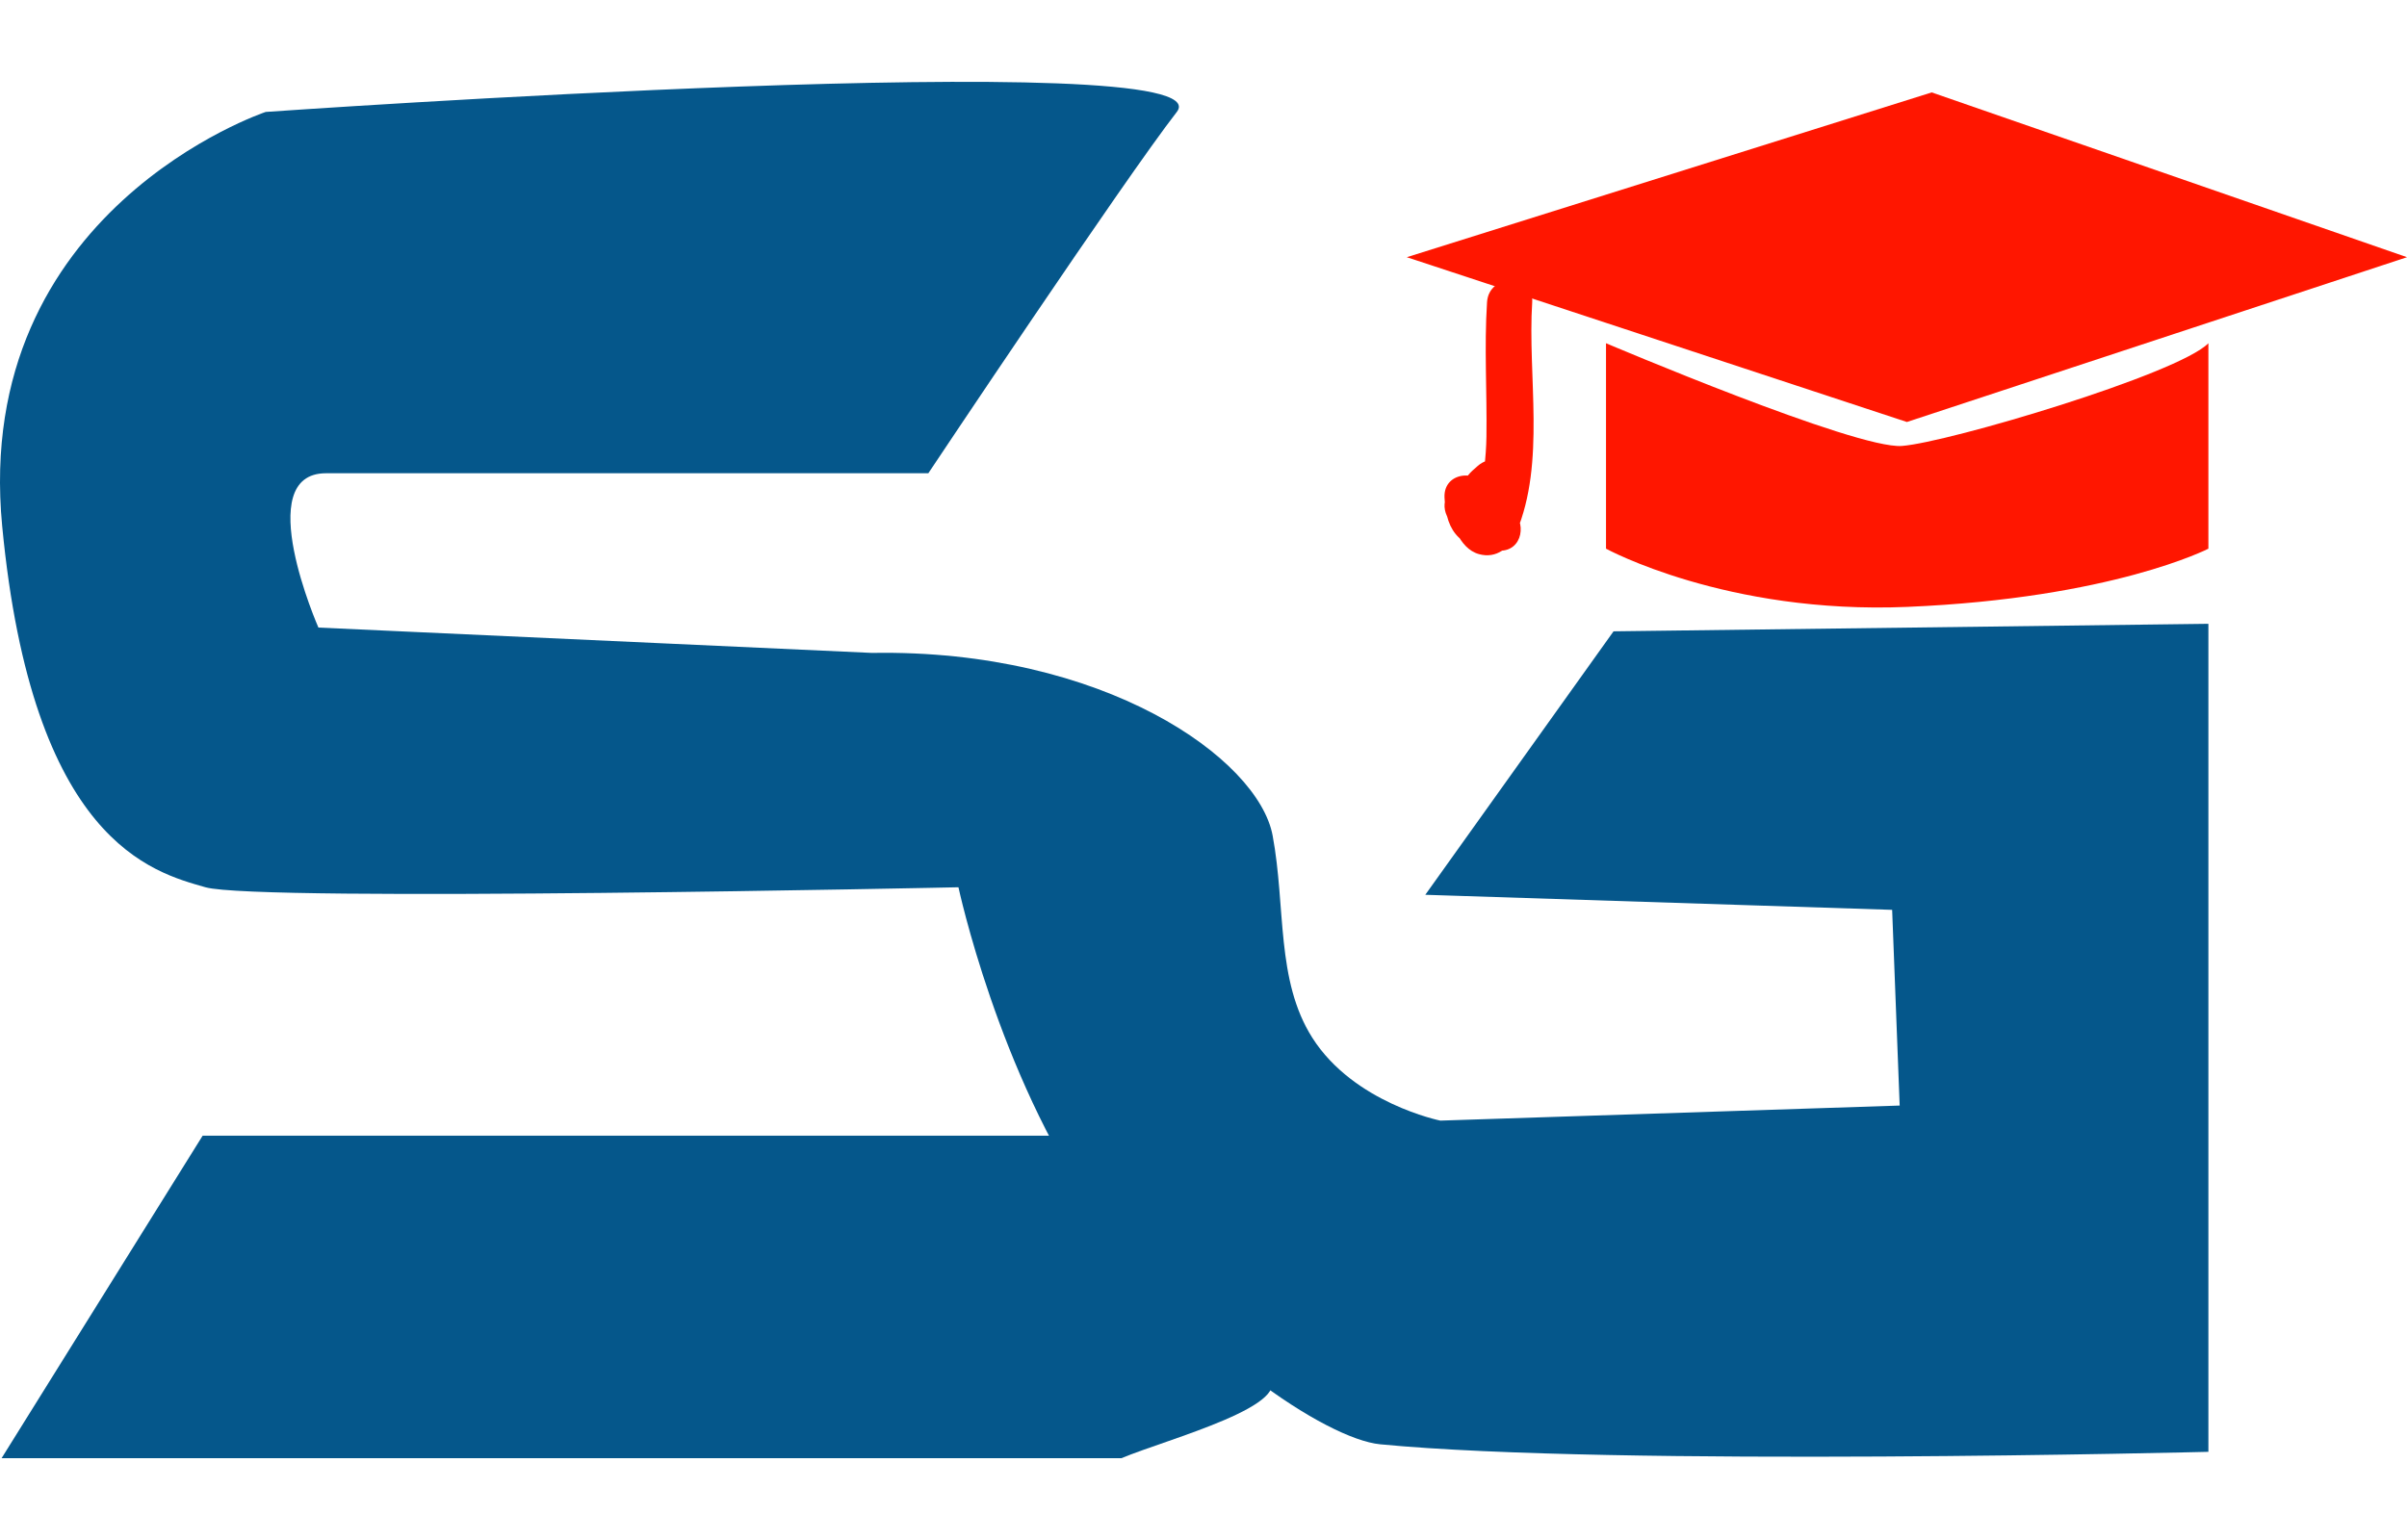
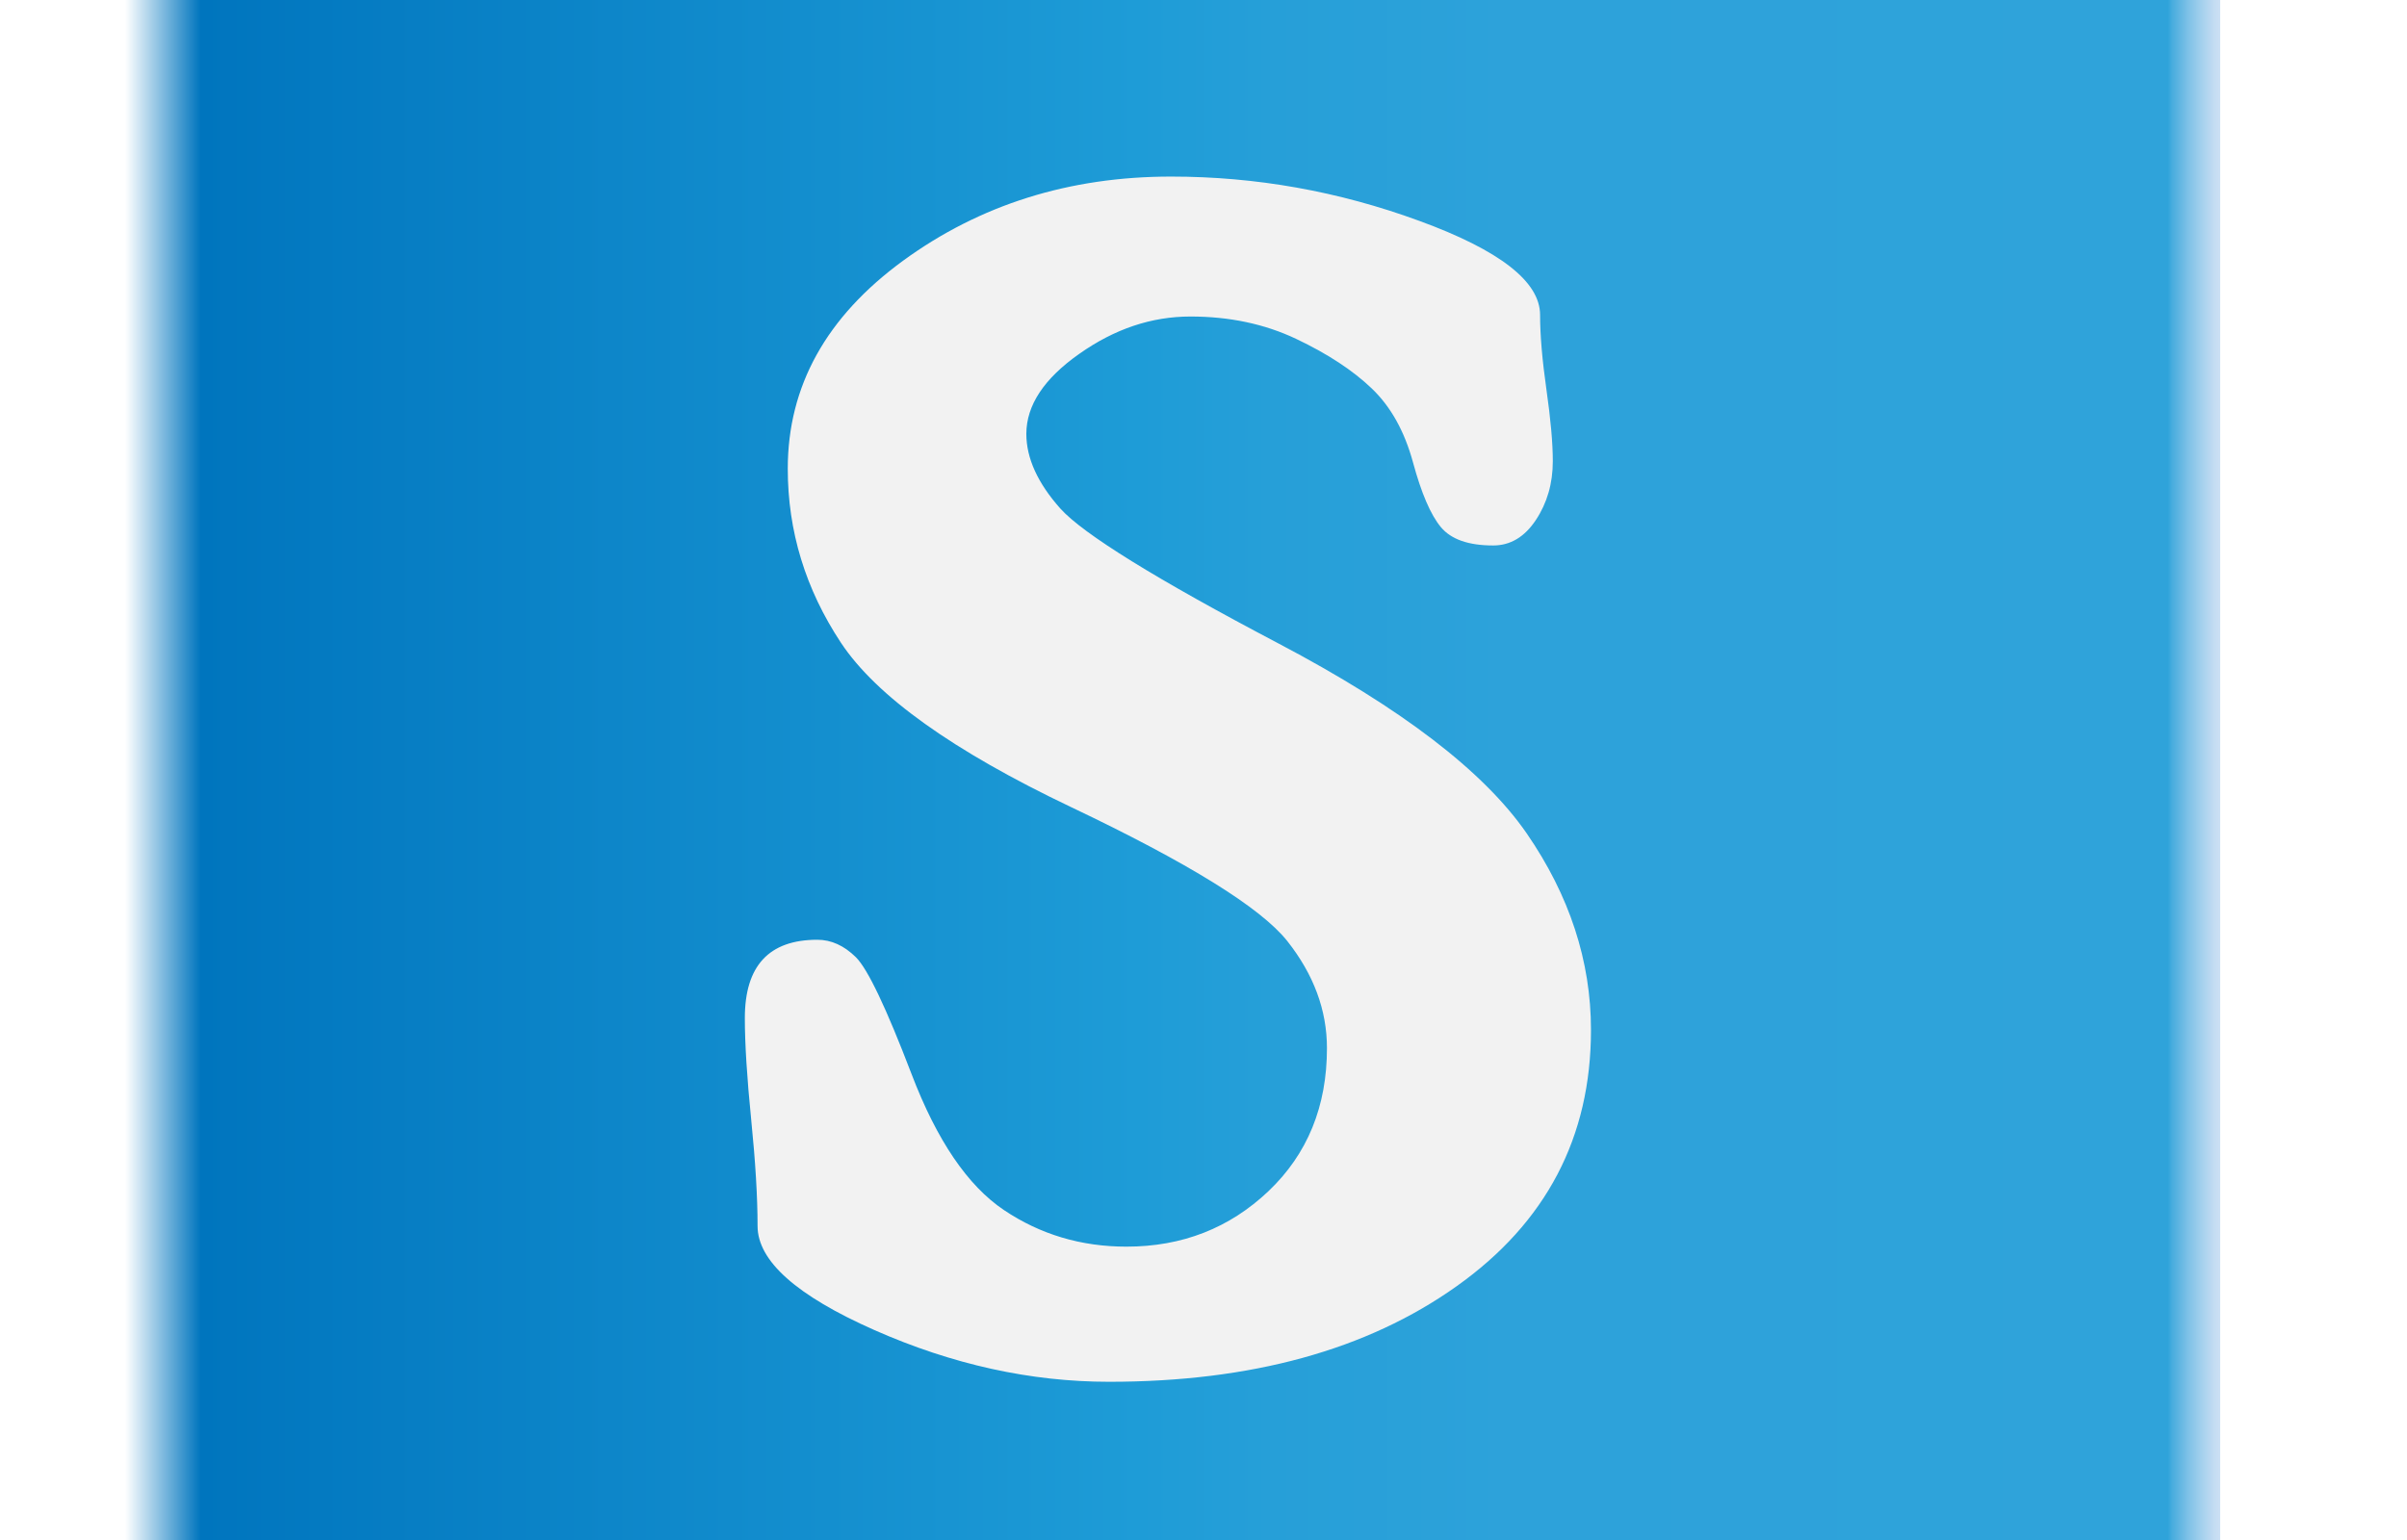
- <svg xmlns="http://www.w3.org/2000/svg" version="1.1" xmlnsXlink="http://www.w3.org/1999/xlink" xmlnsa="http://ns.adobe.com/AdobeSVGViewerExtensions/3.0/" x="0px" y="0px" width="50px" height="32px" viewBox="0 0 159.832 91.422" enable-background="new 0 0 159.832 91.422" xmlSpace="preserve">
+ <svg xmlns="http://www.w3.org/2000/svg" version="1.1" xmlnsXlink="http://www.w3.org/1999/xlink" xmlnsa="http://ns.adobe.com/AdobeSVGViewerExtensions/3.0/" x="0px" y="0px" width="50px" height="32px" viewBox="0 0 140 100" enable-background="new 0 0 159.832 91.422" xmlSpace="preserve">
  <defs>
</defs>
+   <linearGradient id="SVGID_1_" gradientUnits="userSpaceOnUse" x1="0" y1="62.5" x2="136" y2="62.5">
+     <stop offset="0" style="stop-color:#FFFFFF" />
+     <stop offset="0.036" style="stop-color:#0075BE" />
+     <stop offset="0.484" style="stop-color:#1E9CD7" />
+     <stop offset="0.546" style="stop-color:#269FD8" />
+     <stop offset="0.659" style="stop-color:#2DA2DA" />
+     <stop offset="0.975" style="stop-color:#2FA3DA" />
+     <stop offset="0.977" style="stop-color:#47ACDE" />
+     <stop offset="0.985" style="stop-color:#80C2E7" />
+     <stop offset="0.992" style="stop-color:#A9D2EE" />
+     <stop offset="0.997" style="stop-color:#C3DCF2" />
+     <stop offset="1" style="stop-color:#CCE0F4" />
+   </linearGradient>
+   <rect fill="url(#SVGID_1_)" width="136" height="125" />
  <g>
-     <polygon fill="#FF1600" points="93.414,11.649 128.272,0.703 159.832,11.649 126.623,22.595  " />
-     <path fill="#FF1600" d="M106.644,31.01V17.363c0,0,16.585,7.051,19.647,6.823c3.062-0.227,18.353-4.776,20.353-6.823V31.01   c0,0-6.383,3.294-20,3.867C114.632,35.382,106.644,31.01,106.644,31.01z" />
-     <path fill="#FF1600" d="M94.702,11.677" />
-     <path fill="#FF1600" d="M94.363,41.927" />
-     <g>
-       <g>
-         <path fill="#FF1600" d="M98.744,14.634c-0.192,2.978,0.003,5.952-0.04,8.932c-0.02,1.391-0.207,2.774-0.467,4.139     c-0.07,0.351-0.162,0.697-0.276,1.036c1.561,0.2,1.862-0.314,0.904-1.542c-0.538-1.531-3.014-1.376-2.946,0.399     c0.093,2.437,1.2,3.461,3.62,3.547c1.612,0.057,1.884-1.986,0.757-2.795c-0.886-0.636-1.423-1.122-2.478-1.516     c0.119,0.914,0.239,1.828,0.358,2.742c0.856-0.434,1.43-1.249,2.07-1.94c1.325-1.431-0.669-3.384-2.121-2.121     c-0.506,0.44-0.849,0.721-0.974,1.388c-0.128,0.681,0.079,1.318,0.689,1.694c0.215,0.13,0.428,0.265,0.638,0.404     c1.374,1.364,3.496-0.757,2.121-2.121c-0.394-0.391-0.781-0.588-1.245-0.873c0.23,0.565,0.46,1.129,0.689,1.694     c0.067-0.021,0.135-0.043,0.202-0.064c-0.707-0.707-1.414-1.414-2.121-2.121c-0.444,0.48-0.868,1.17-1.463,1.471     c-1.261,0.639-0.757,2.325,0.358,2.742c0.554,0.207,1.244,0.842,1.761,1.213c0.252-0.932,0.505-1.863,0.757-2.795     c-0.792,0.202-0.998,0.02-0.62-0.547c-0.982,0.133-1.964,0.266-2.946,0.399c0.4,1.139,0.873,2.997,2.238,3.373     c1.159,0.319,2.046-0.414,2.476-1.435c1.969-4.67,0.742-10.395,1.058-15.301C101.869,12.701,98.868,12.713,98.744,14.634     L98.744,14.634z" />
-       </g>
-     </g>
+     <path fill="#F2F2F2" d="M58.5,28.174c0,1.583,0.74,3.201,2.211,4.853c1.48,1.643,6.195,4.569,14.162,8.759   c7.959,4.19,13.327,8.303,16.107,12.329c2.779,4.035,4.173,8.286,4.173,12.768c0,6.961-2.908,12.51-8.724,16.64   c-5.816,4.138-13.336,6.203-22.559,6.203c-5.094,0-10.17-1.119-15.229-3.356c-5.059-2.237-7.589-4.491-7.589-6.763   c0-1.867-0.138-4.173-0.413-6.9c-0.275-2.736-0.413-4.939-0.413-6.599c0-3.39,1.566-5.085,4.706-5.085   c0.903,0,1.738,0.379,2.504,1.136s1.97,3.287,3.614,7.589c1.643,4.302,3.639,7.244,5.997,8.828c2.357,1.583,5.007,2.375,7.95,2.375   c3.622,0,6.694-1.205,9.223-3.605c2.53-2.409,3.794-5.498,3.794-9.284c0-2.469-0.86-4.784-2.573-6.952   c-1.721-2.168-6.401-5.068-14.05-8.707c-7.657-3.648-12.631-7.201-14.928-10.669c-2.297-3.476-3.45-7.236-3.45-11.297   c0-5.36,2.495-9.86,7.485-13.508c4.99-3.639,10.789-5.463,17.397-5.463c5.507,0,10.875,0.955,16.107,2.874   c5.231,1.91,7.847,3.949,7.847,6.109c0,1.308,0.138,2.925,0.413,4.853c0.275,1.927,0.413,3.476,0.413,4.646   c0,1.445-0.37,2.719-1.101,3.82c-0.731,1.101-1.652,1.652-2.77,1.652c-1.6,0-2.736-0.396-3.399-1.196   c-0.662-0.8-1.265-2.203-1.807-4.207c-0.551-2.013-1.437-3.605-2.667-4.784c-1.23-1.179-2.865-2.254-4.913-3.226   c-2.048-0.972-4.336-1.454-6.866-1.454s-4.93,0.809-7.219,2.426C59.645,24.586,58.5,26.324,58.5,28.174z" />
  </g>
-   <path fill="#05578b" d="M17.644,2c0,0-19.5,6.5-17.5,27.5s10,23,13.5,24s50,0,50,0s2.641,12.336,9,21.5  c6.359,9.164,15.435,15.155,19,15.5c15.5,1.5,55,0.5,55,0.5V36l-39.5,0.5L94.644,54l31,1l0.5,13l-30.5,1c0,0-5.741-1.158-8.5-5.5  c-2.431-3.825-1.753-8.689-2.638-13.436c-0.951-5.099-11.184-12.397-26.602-12.13l-36.76-1.684c0,0-4.5-10.25,0.5-10.25s40,0,40,0  s13-19.5,16.5-24S17.644,2,17.644,2z" />
-   <path fill="#05578b" d="M10.05,69.904" />
-   <path fill="#05578b" d="M0.106,91.422L13.457,70h58.174c0,0,10.198,13.751,12.483,15.788c2.285,2.036-6.557,4.345-9.651,5.634" />
</svg>
